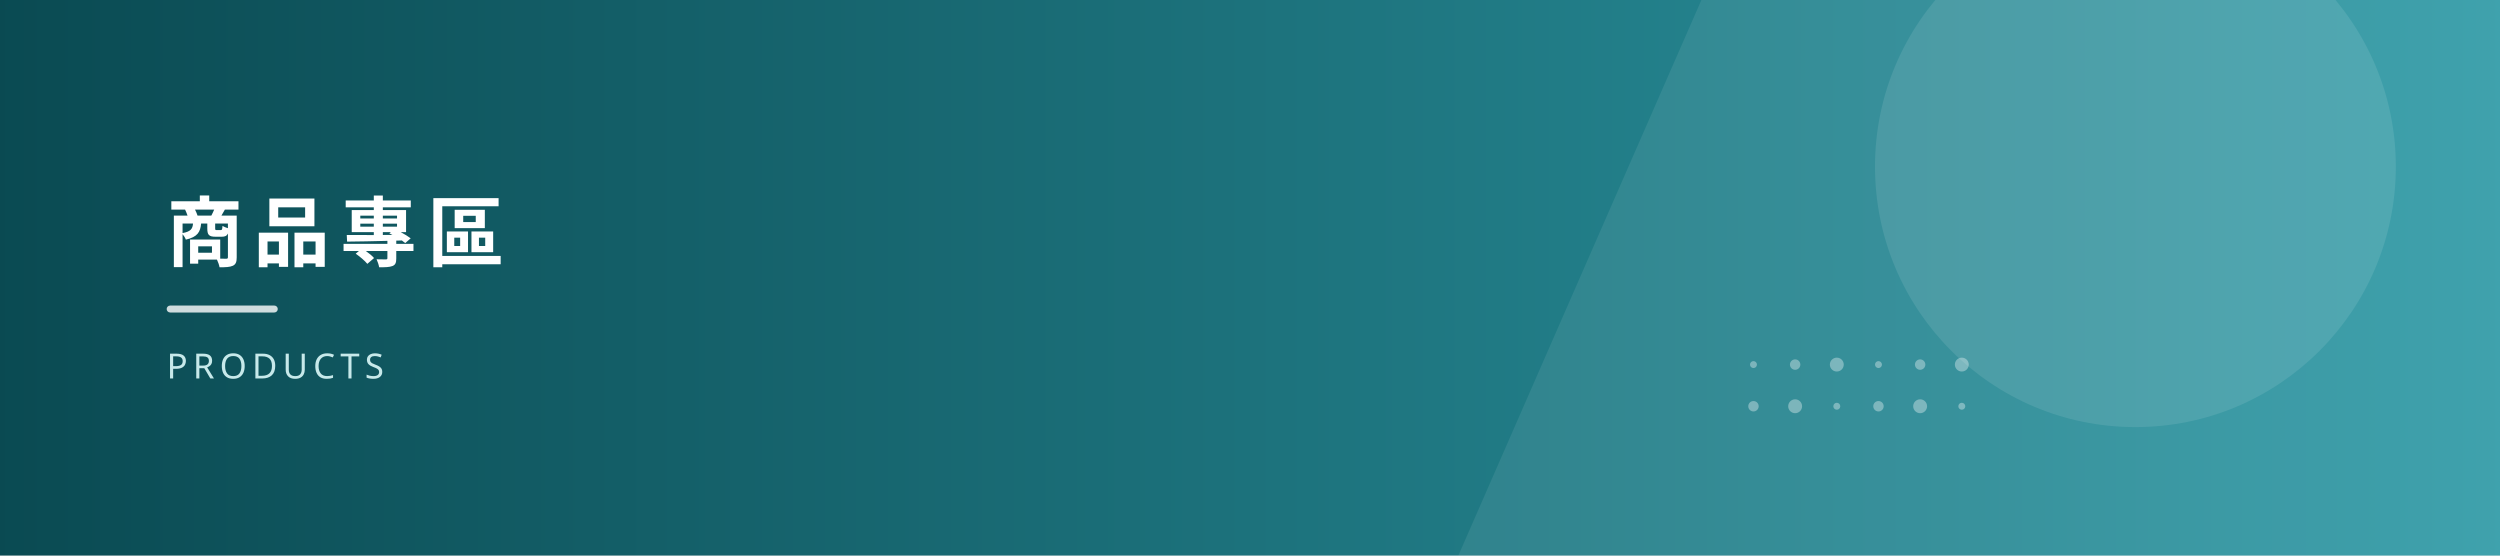
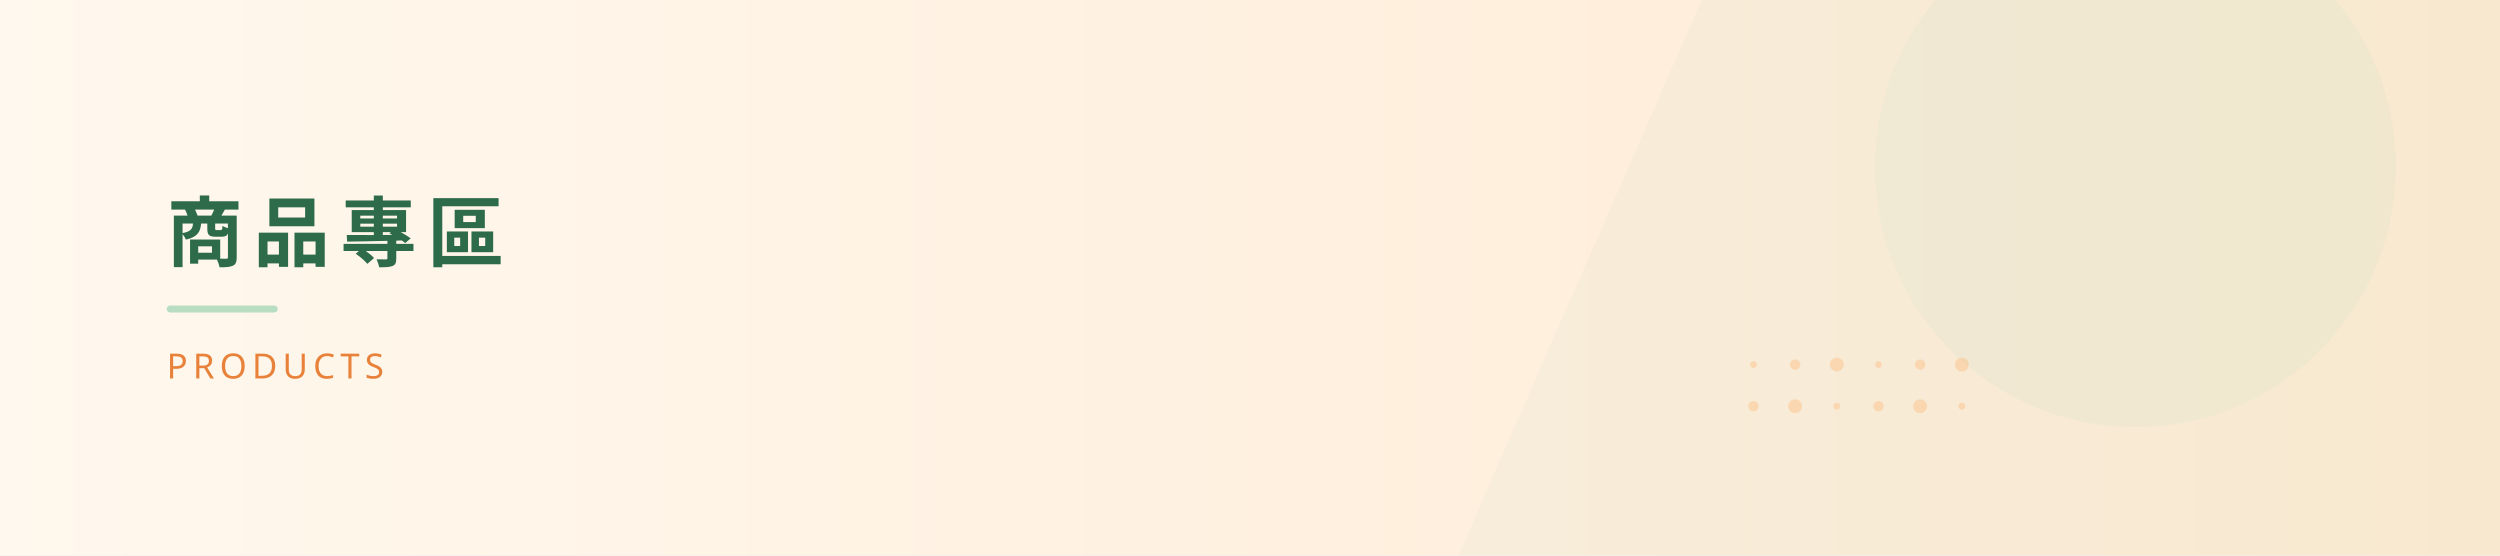
<svg xmlns="http://www.w3.org/2000/svg" viewBox="0 0 1440 320" width="1440" height="320">
  <defs>
    <linearGradient id="pb" x1="0" y1="0" x2="1" y2="0">
-       <stop offset="0" stop-color="#0a4a52" />
-       <stop offset="1" stop-color="#2f9aa6" />
+       <stop offset="0" stop-color="#fff8ee" />
+       <stop offset="1" stop-color="#ffe9d2" />
    </linearGradient>
  </defs>
  <rect width="1440" height="320" fill="url(#pb)" />
-   <path d="M980 0h460v320H840z" fill="#ffffff" opacity=".08" />
-   <circle cx="1230" cy="96" r="150" fill="#ffffff" opacity=".10" />
-   <circle cx="1010" cy="210" r="2" fill="#ffffff" opacity="0.35" />
-   <circle cx="1034" cy="210" r="3" fill="#ffffff" opacity="0.35" />
-   <circle cx="1058" cy="210" r="4" fill="#ffffff" opacity="0.35" />
-   <circle cx="1082" cy="210" r="2" fill="#ffffff" opacity="0.35" />
-   <circle cx="1106" cy="210" r="3" fill="#ffffff" opacity="0.35" />
-   <circle cx="1130" cy="210" r="4" fill="#ffffff" opacity="0.35" />
-   <circle cx="1010" cy="234" r="3" fill="#ffffff" opacity="0.35" />
-   <circle cx="1034" cy="234" r="4" fill="#ffffff" opacity="0.35" />
-   <circle cx="1058" cy="234" r="2" fill="#ffffff" opacity="0.35" />
-   <circle cx="1082" cy="234" r="3" fill="#ffffff" opacity="0.35" />
-   <circle cx="1106" cy="234" r="4" fill="#ffffff" opacity="0.35" />
-   <circle cx="1130" cy="234" r="2" fill="#ffffff" opacity="0.35" />
-   <text x="96" y="150" font-family="'Noto Sans TC','PingFang TC','Microsoft JhengHei','Hiragino Sans',sans-serif" font-size="44" font-weight="700" fill="#ffffff" letter-spacing="6">商品專區</text>
-   <rect x="96" y="176" width="64" height="4" rx="2" fill="#ffffff" opacity=".8" />
-   <text x="96" y="218" font-family="'Noto Sans TC','PingFang TC','Microsoft JhengHei','Hiragino Sans',sans-serif" font-size="20" fill="#c7e9ea" letter-spacing="3">PRODUCTS</text>
+   <path d="M980 0h460v320H840z" fill="#a7d7b5" opacity=".08" />
+   <circle cx="1230" cy="96" r="150" fill="#a7d7b5" opacity=".10" />
+   <circle cx="1010" cy="210" r="2" fill="#ffb36b" opacity="0.35" />
+   <circle cx="1034" cy="210" r="3" fill="#ffb36b" opacity="0.35" />
+   <circle cx="1058" cy="210" r="4" fill="#ffb36b" opacity="0.35" />
+   <circle cx="1082" cy="210" r="2" fill="#ffb36b" opacity="0.35" />
+   <circle cx="1106" cy="210" r="3" fill="#ffb36b" opacity="0.35" />
+   <circle cx="1130" cy="210" r="4" fill="#ffb36b" opacity="0.35" />
+   <circle cx="1010" cy="234" r="3" fill="#ffb36b" opacity="0.35" />
+   <circle cx="1034" cy="234" r="4" fill="#ffb36b" opacity="0.35" />
+   <circle cx="1058" cy="234" r="2" fill="#ffb36b" opacity="0.35" />
+   <circle cx="1082" cy="234" r="3" fill="#ffb36b" opacity="0.35" />
+   <circle cx="1106" cy="234" r="4" fill="#ffb36b" opacity="0.35" />
+   <circle cx="1130" cy="234" r="2" fill="#ffb36b" opacity="0.35" />
+   <text x="96" y="150" font-family="'Noto Sans TC','PingFang TC','Microsoft JhengHei','Hiragino Sans',sans-serif" font-size="44" font-weight="700" fill="#2e6b4b" letter-spacing="6">商品專區</text>
+   <rect x="96" y="176" width="64" height="4" rx="2" fill="#a7d7b5" opacity=".8" />
+   <text x="96" y="218" font-family="'Noto Sans TC','PingFang TC','Microsoft JhengHei','Hiragino Sans',sans-serif" font-size="20" fill="#e8823a" letter-spacing="3">PRODUCTS</text>
</svg>
